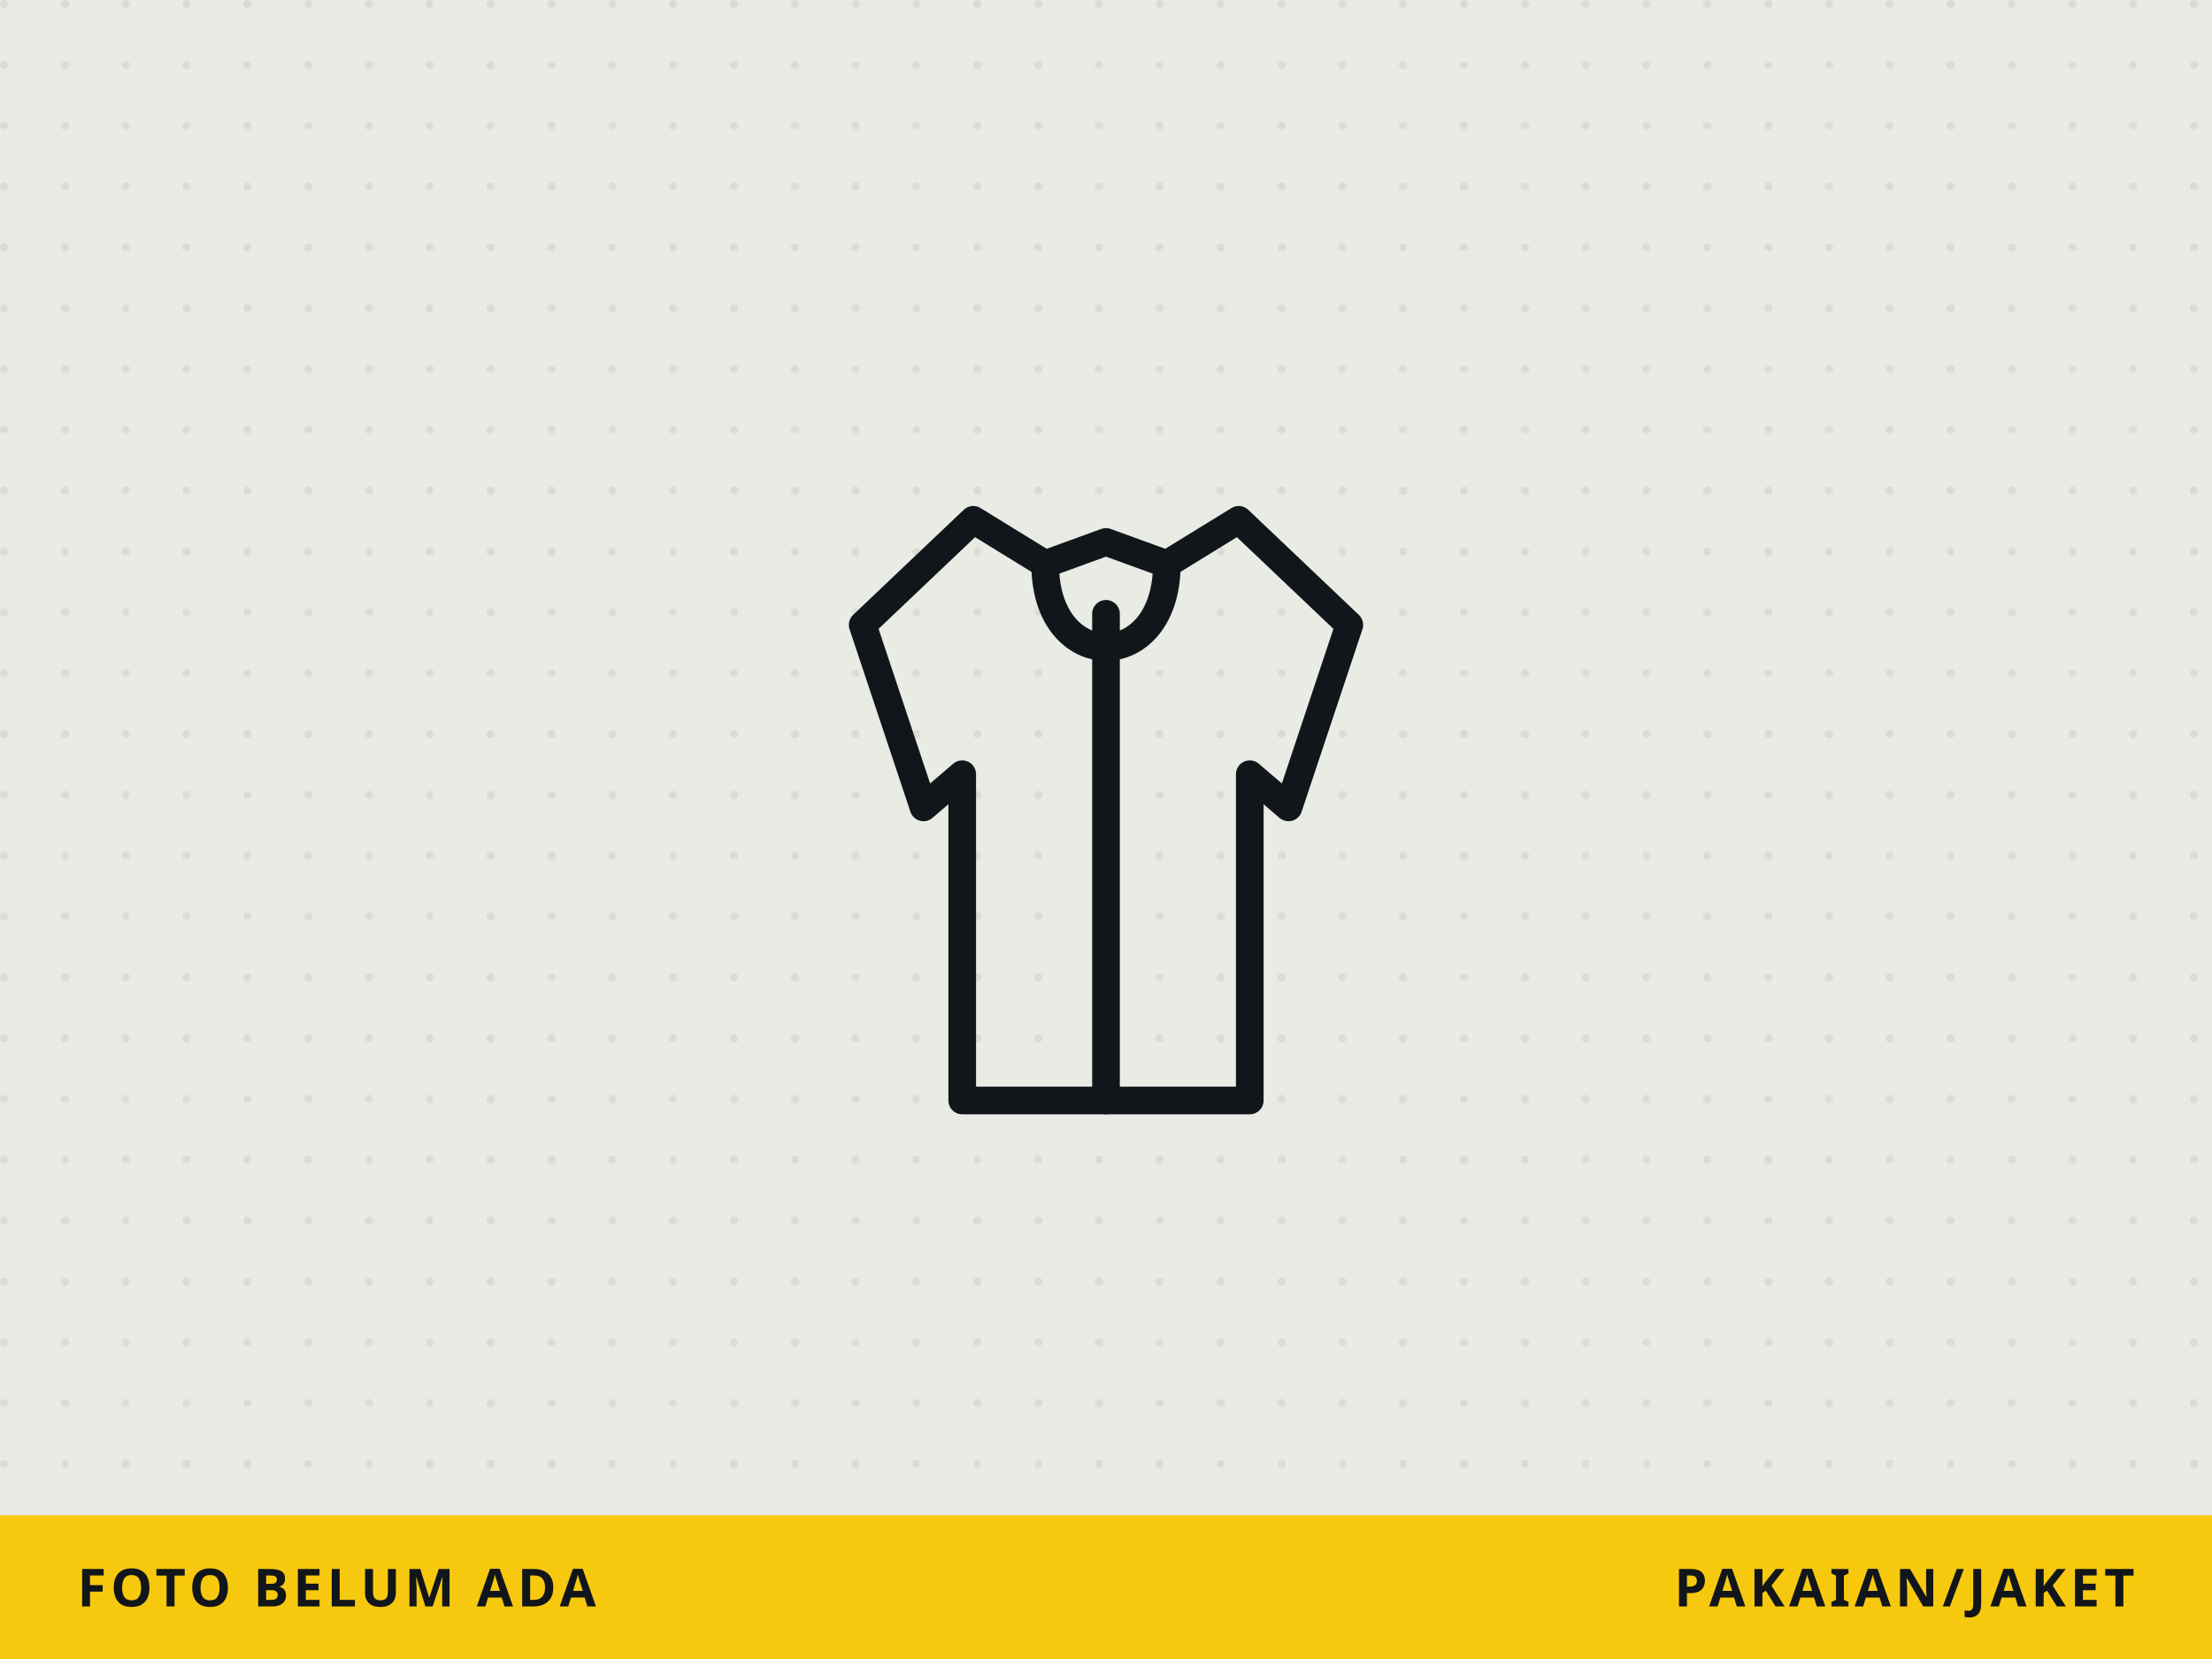
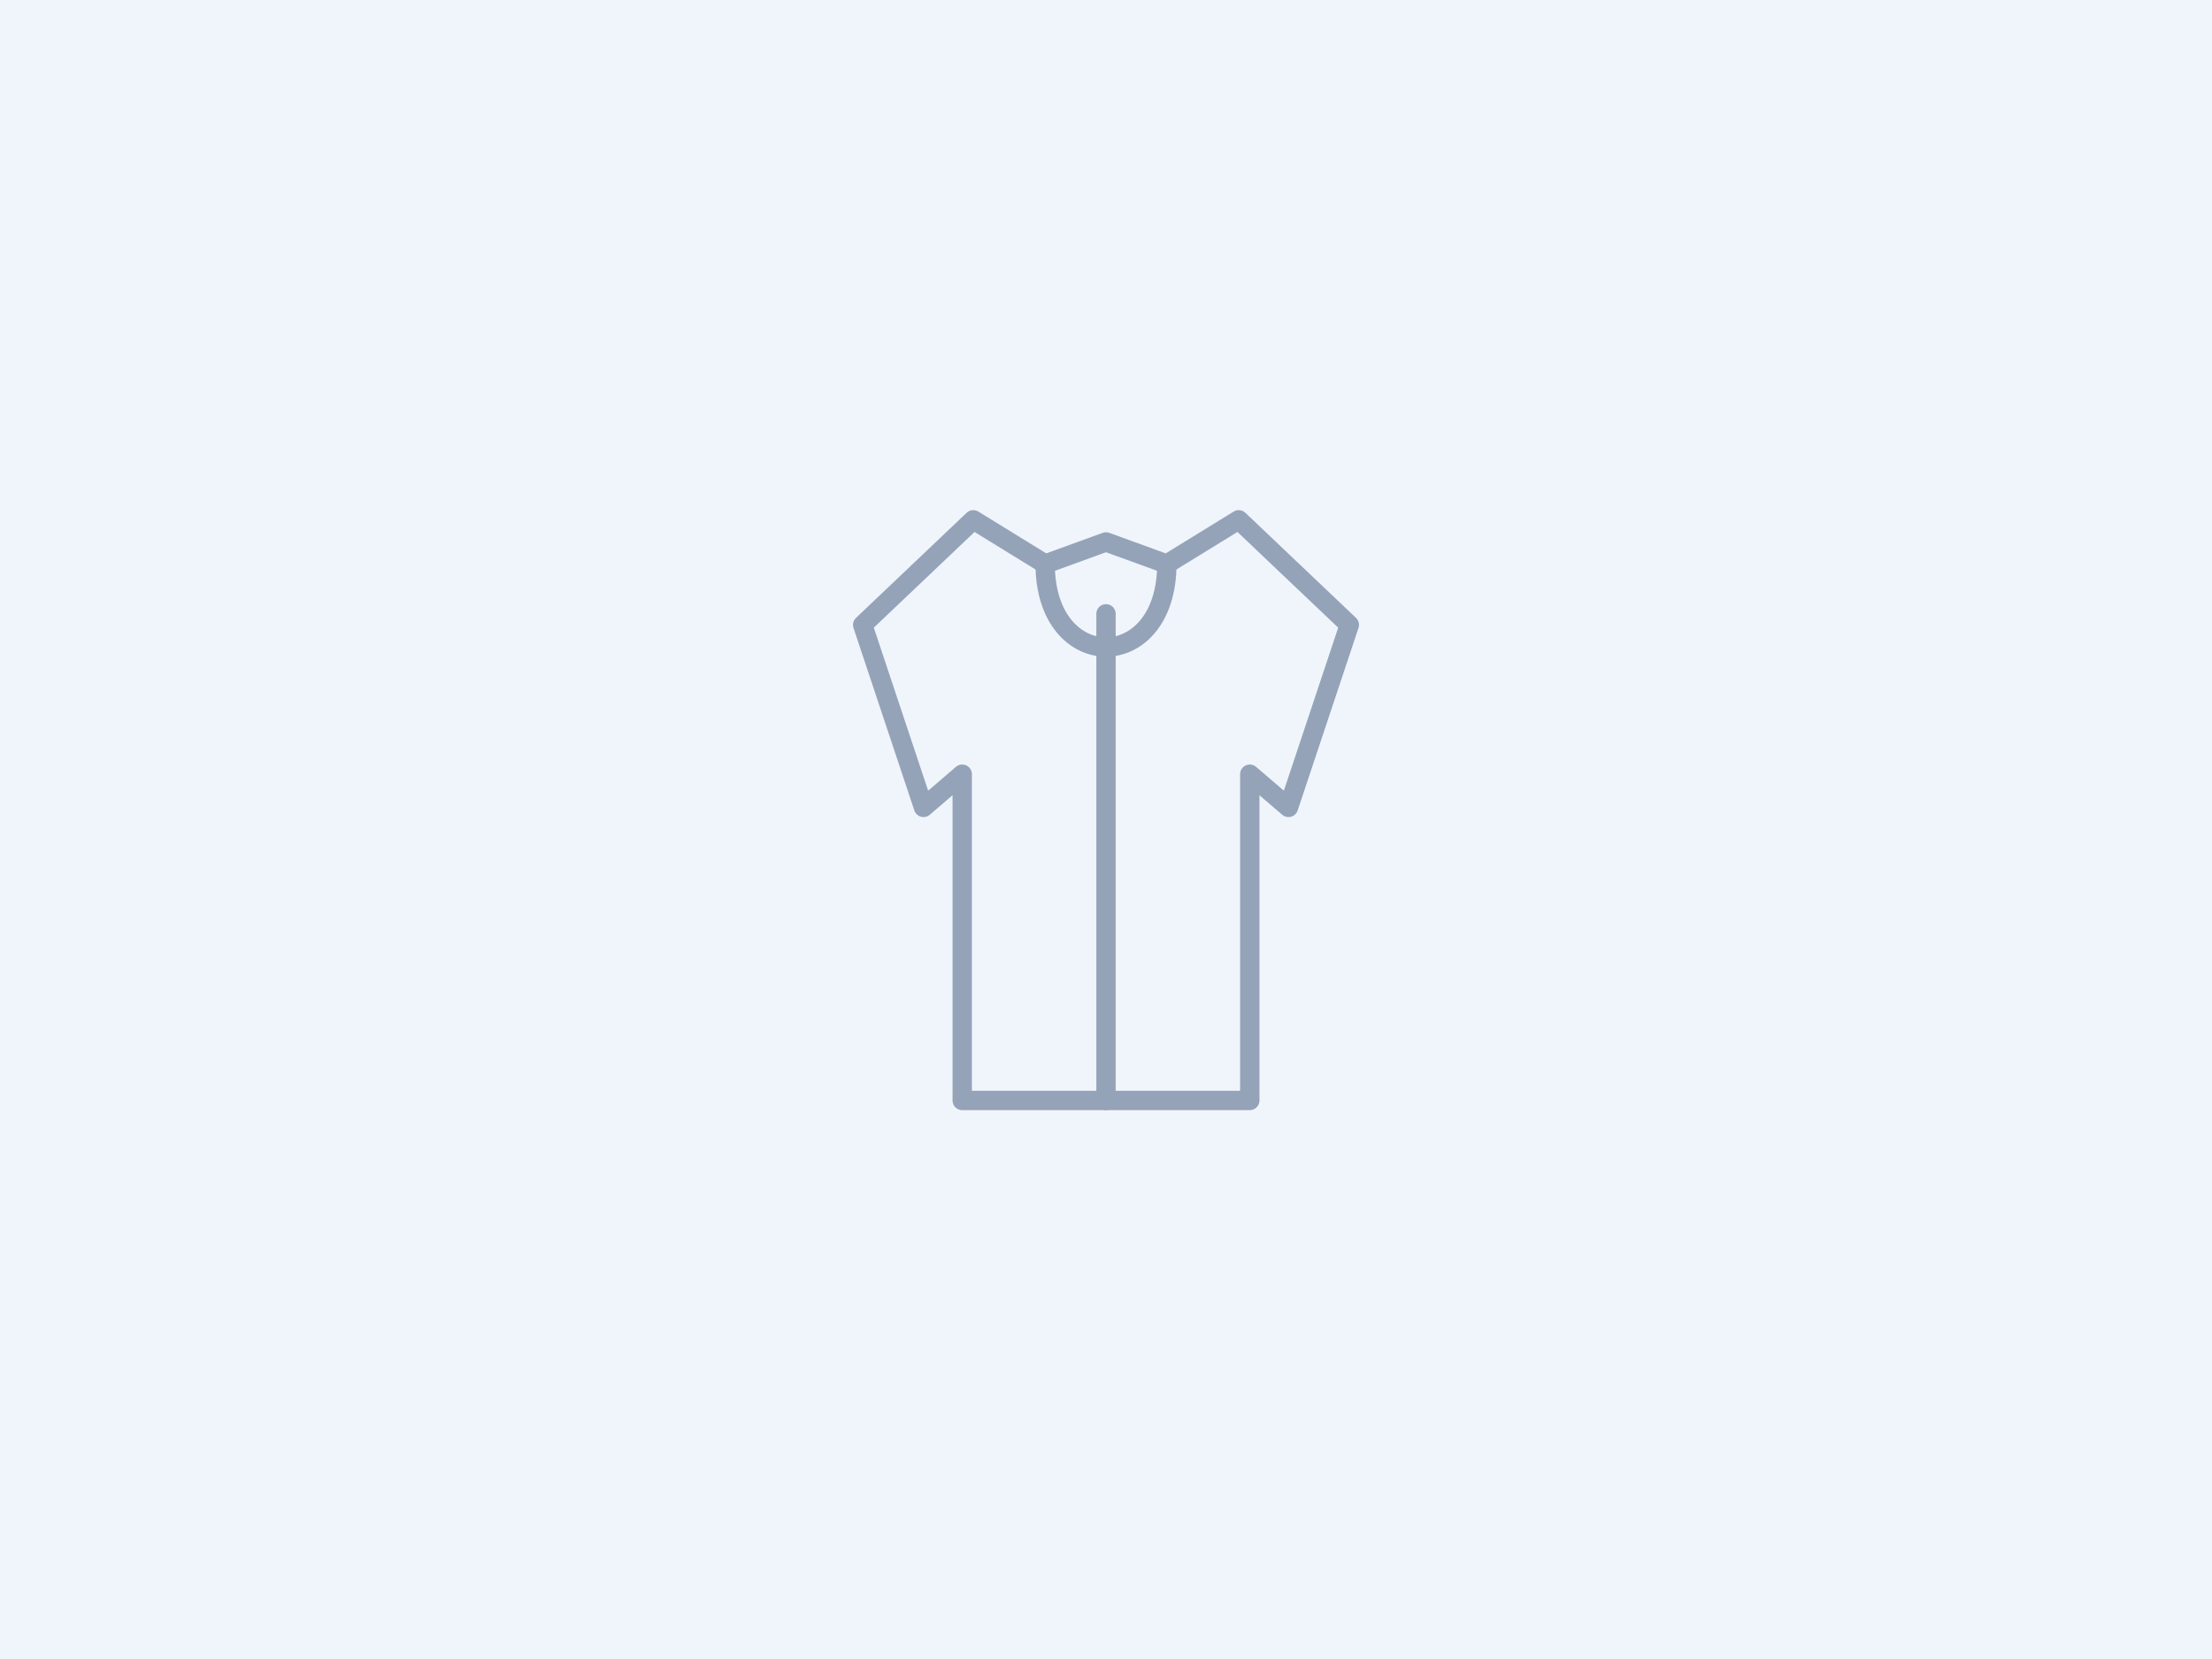
<svg xmlns="http://www.w3.org/2000/svg" viewBox="0 0 800 600" width="800" height="600" role="img" aria-label="Ilustrasi pengganti foto: pakaian atau jaket">
-   <defs>
-     <pattern id="dots" width="22" height="22" patternUnits="userSpaceOnUse">
-       <circle cx="1.5" cy="1.5" r="1.5" fill="#d9dcd5" />
-     </pattern>
-   </defs>
-   <rect width="800" height="600" fill="#e9ebe5" />
-   <rect width="800" height="600" fill="url(#dots)" />
-   <g fill="none" stroke="#12161a" stroke-width="10" stroke-linecap="round" stroke-linejoin="round">
+   <rect width="800" height="600" fill="#F0F5FC" />
+   <g fill="none" stroke="#94A3B8" stroke-width="7" stroke-linecap="round" stroke-linejoin="round">
    <path d="M312 226 L352 188 L378 204 L400 196 L422 204 L448 188 L488 226 L466 292 L452 280 L452 398 L348 398 L348 280 L334 292 Z" />
    <path d="M378 204 C378 244 422 244 422 204" />
    <path d="M400 222 L400 398" />
  </g>
-   <rect x="0" y="548" width="800" height="52" fill="#f6c90e" />
-   <text x="28" y="581" font-family="Bahnschrift, 'Segoe UI', sans-serif" font-size="19" font-weight="600" letter-spacing="1.6" fill="#12161a">FOTO BELUM ADA</text>
-   <text x="772" y="581" text-anchor="end" font-family="Bahnschrift, 'Segoe UI', sans-serif" font-size="19" font-weight="600" letter-spacing="1.6" fill="#12161a">PAKAIAN/JAKET</text>
</svg>
